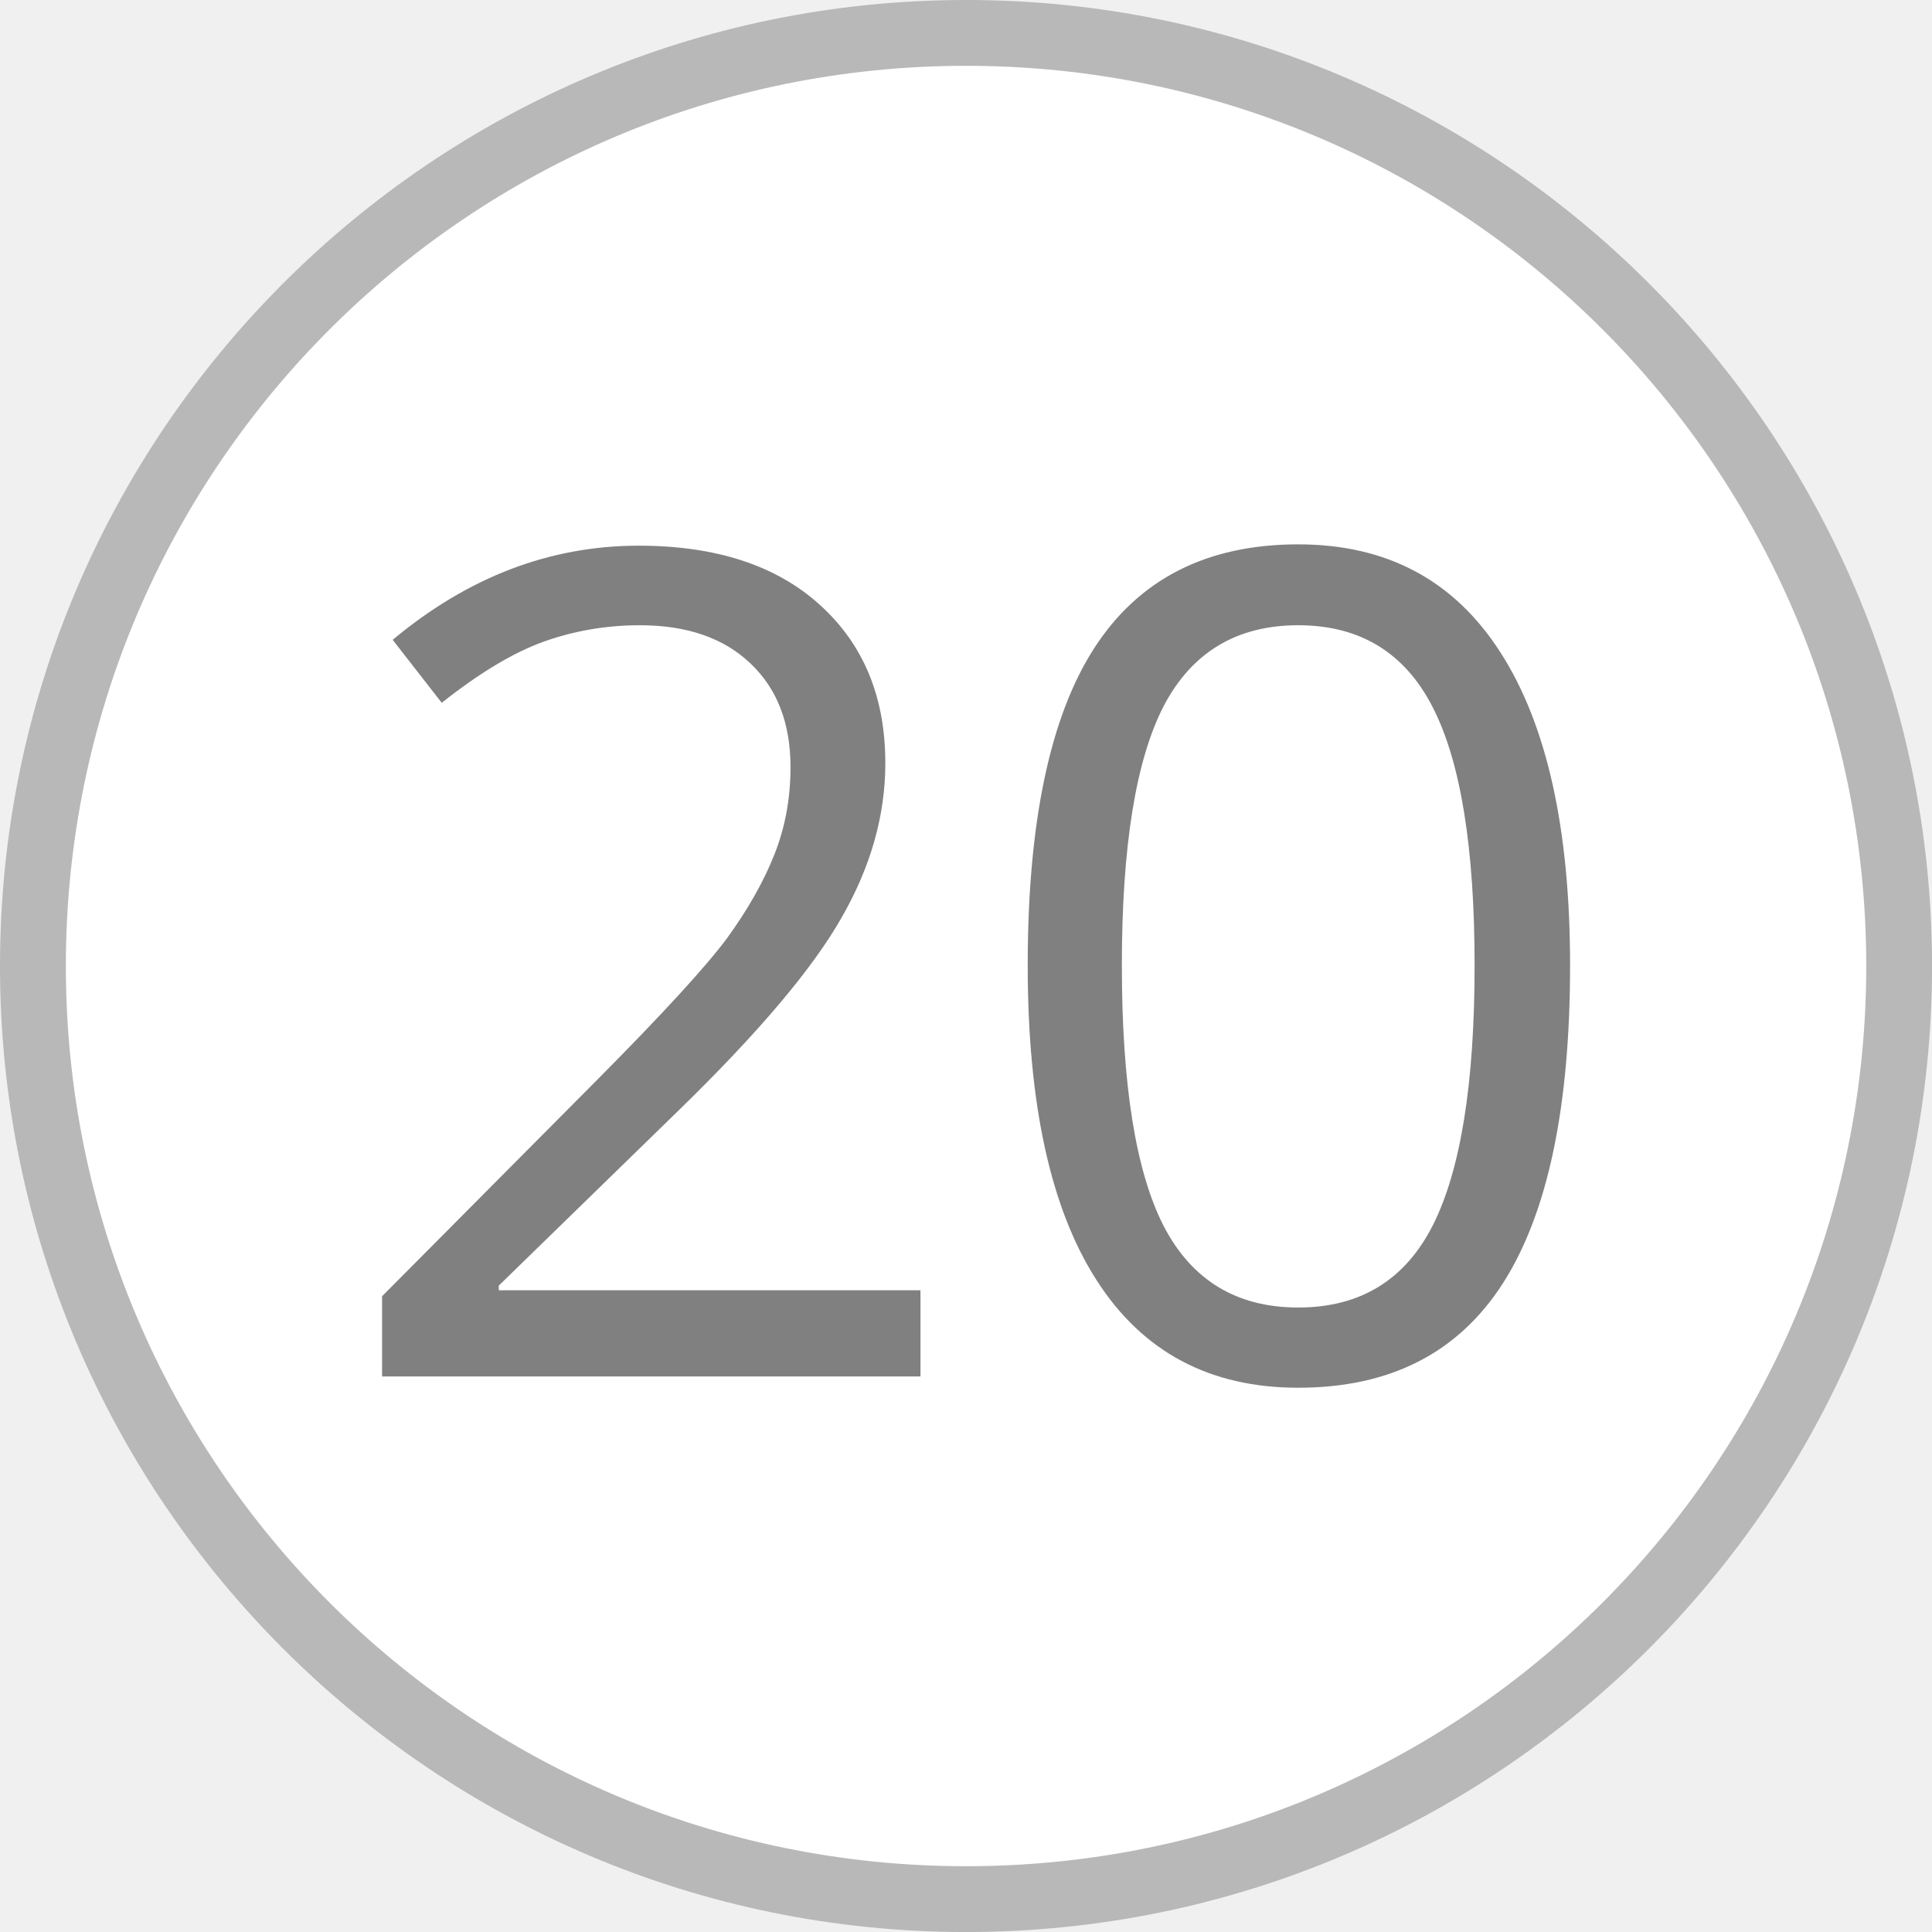
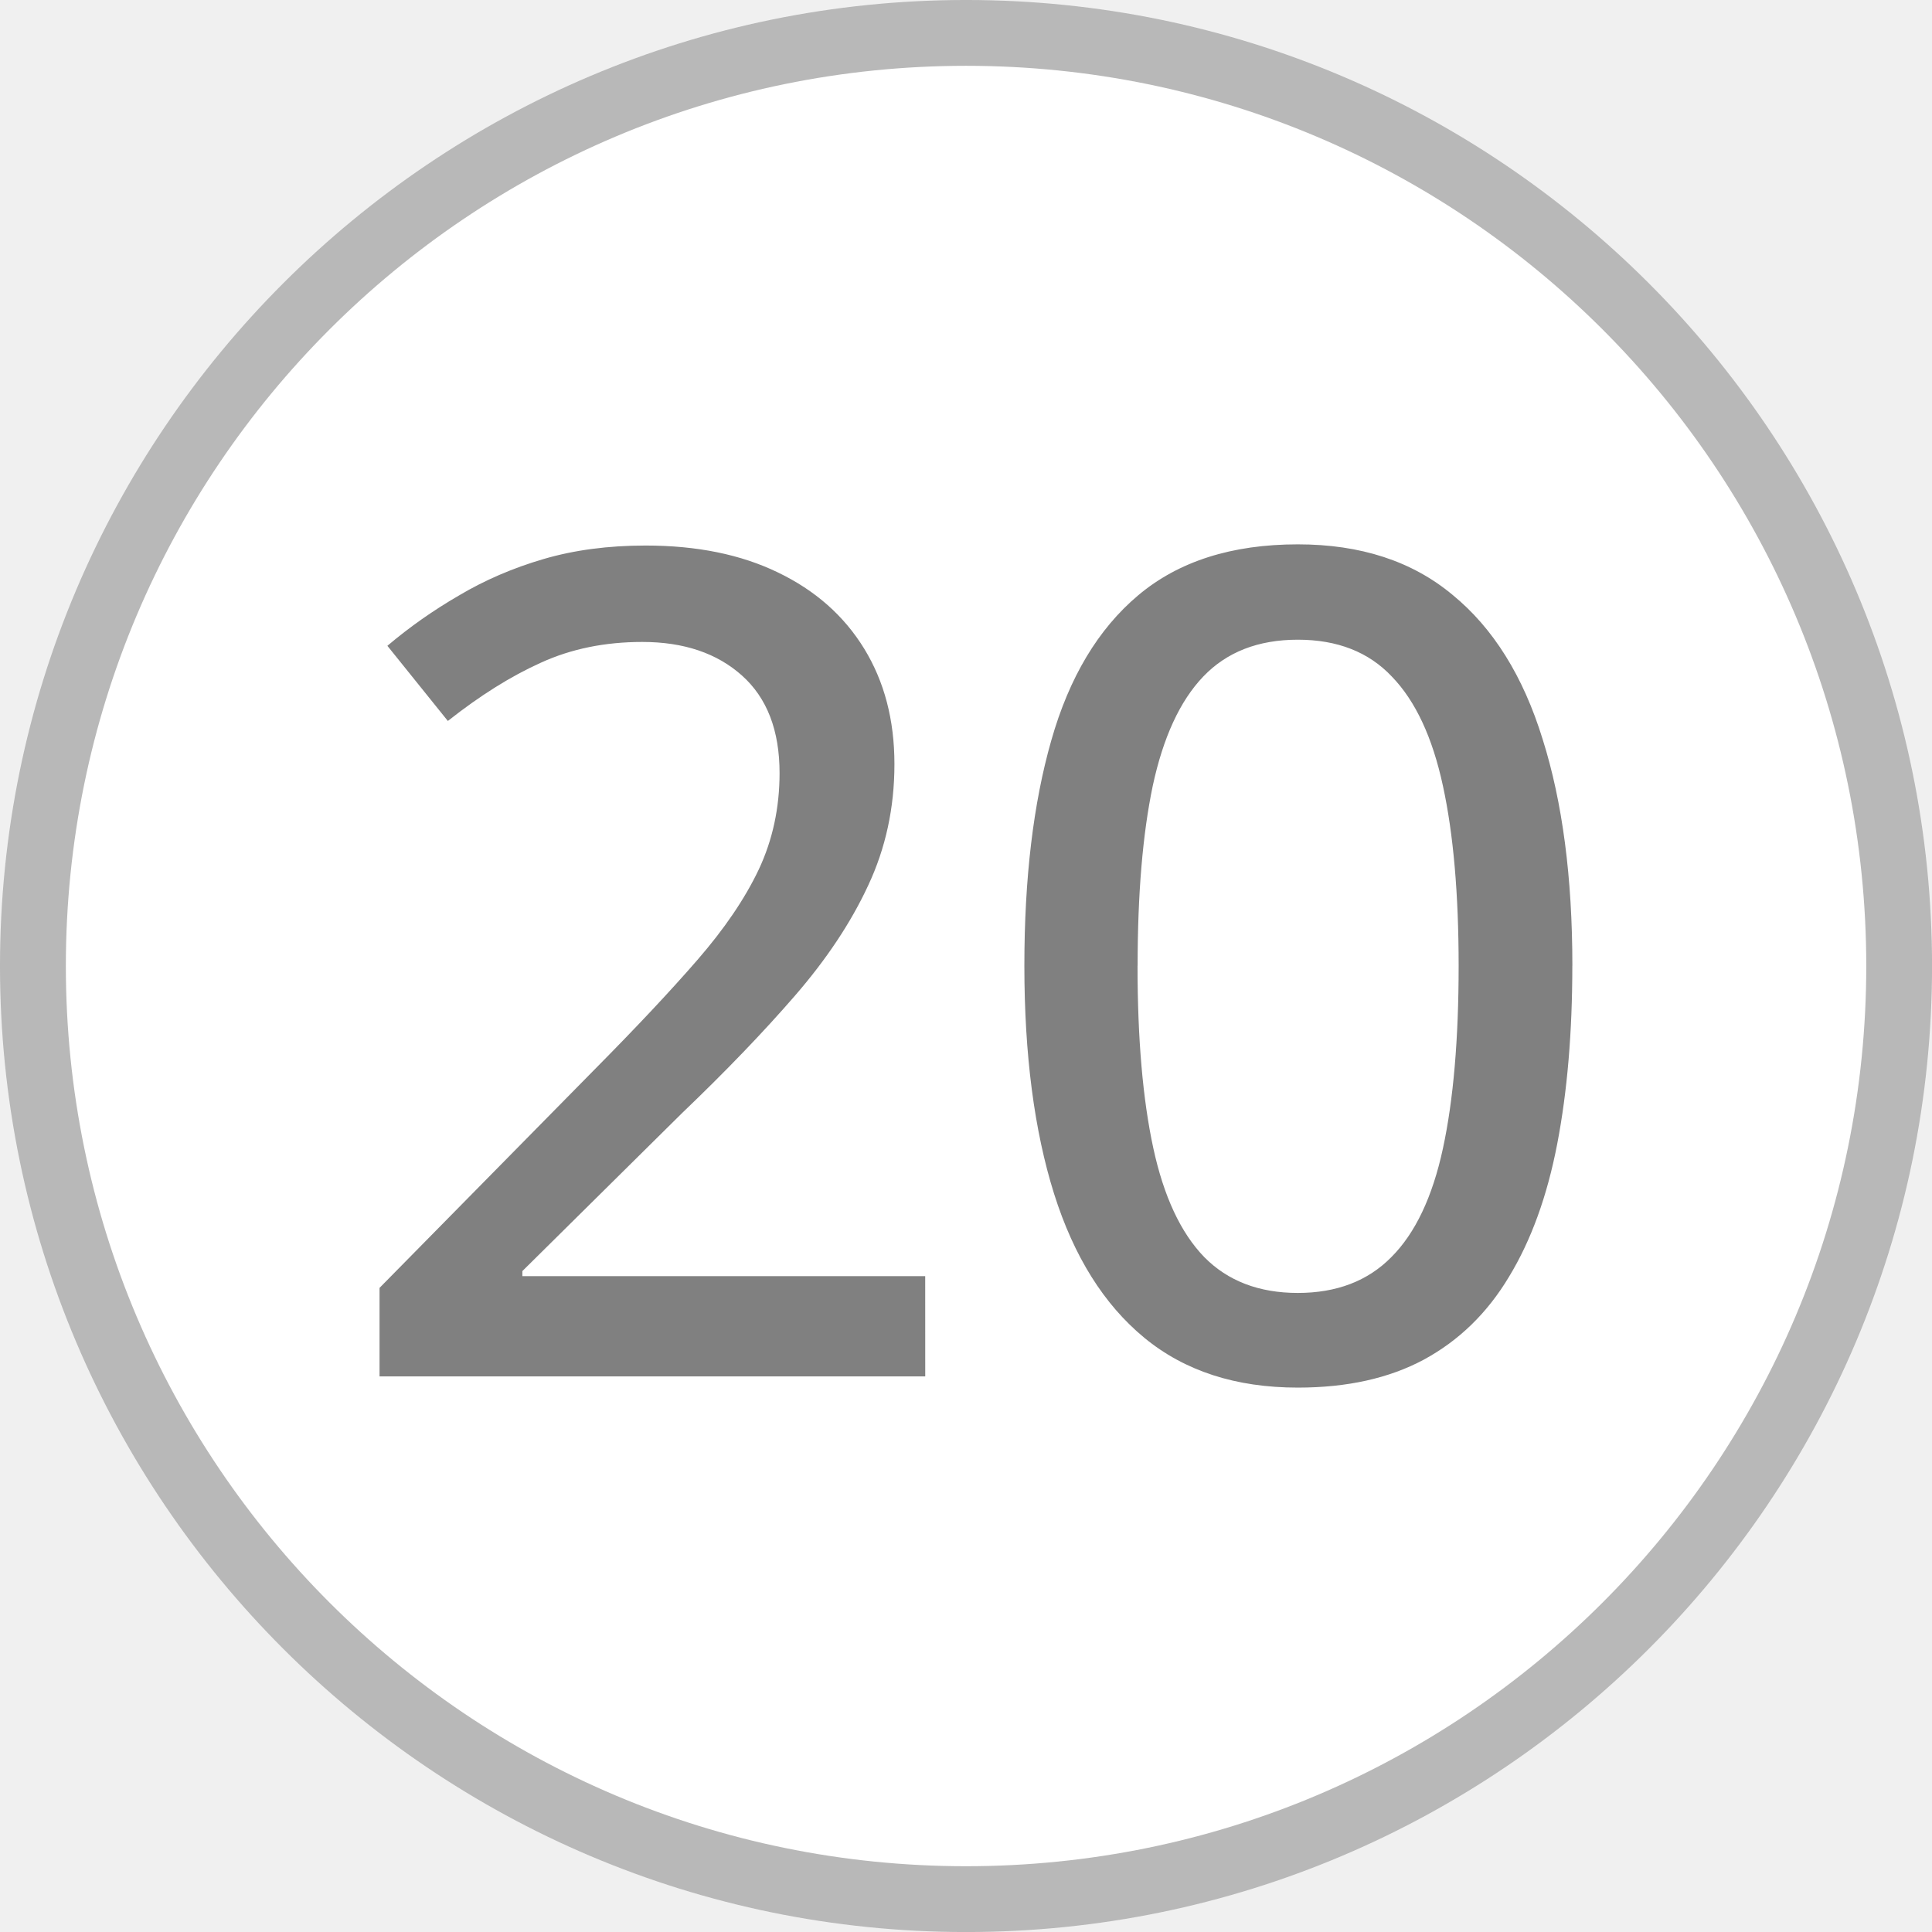
<svg xmlns="http://www.w3.org/2000/svg" width="45.529mm" height="45.529mm" viewBox="0 0 45.529 45.529" version="1.1" id="svg1">
  <defs id="defs1">
    <rect x="-329.587" y="426.243" width="115.782" height="107.244" id="rect2" />
    <rect x="-486.354" y="484.305" width="87.776" height="93.582" id="rect1" />
  </defs>
  <g id="layer1" transform="translate(139.8789,-115.2422)" style="display:inline">
    <g id="path1" style="display:none">
      <path style="color:#000000;display:inline;fill:#ffffff;fill-opacity:1;stroke-linecap:round;stroke-linejoin:round;-inkscape-stroke:none" d="m -95.899,138.007 a 21.214,21.214 0 0 1 -21.214,21.214 21.214,21.214 0 0 1 -21.214,-21.214 21.214,21.214 0 0 1 21.214,-21.214 21.214,21.214 0 0 1 21.214,21.214 z" id="path3" />
      <path style="color:#000000;display:inline;fill:#000000;fill-opacity:1;stroke-linecap:round;stroke-linejoin:round;-inkscape-stroke:none" d="m -117.113,115.242 c -12.554,0 -22.766,10.212 -22.766,22.766 0,12.554 10.212,22.764 22.766,22.764 12.554,0 22.764,-10.21 22.764,-22.764 0,-12.554 -10.21,-22.766 -22.764,-22.766 z m 0,3.102 c 10.879,0 19.664,8.785 19.664,19.664 0,10.879 -8.785,19.664 -19.664,19.664 -10.879,0 -19.664,-8.785 -19.664,-19.664 0,-10.879 8.785,-19.664 19.664,-19.664 z" id="path4" />
-       <text xml:space="preserve" style="font-weight:500;font-size:27.04px;line-height:0;font-family:'open sans';-inkscape-font-specification:'open sans Medium';letter-spacing:-0.265px;word-spacing:0px;opacity:1;fill:#000000;stroke-width:4.258;stroke-linecap:round;stroke-linejoin:round;stroke-opacity:0.502" x="7.676" y="32.436" id="text27" transform="translate(-139.8789,115.2422)">
-         <tspan id="tspan27" style="letter-spacing:-0.265px;fill:#000000;stroke-width:4.258" x="7.676" y="32.436">20</tspan>
-       </text>
+       <path d="M 21.804,32.436 H 8.944 v -2.086 l 5.083,-5.162 q 1.452,-1.466 2.403,-2.561 0.964,-1.109 1.452,-2.139 0.489,-1.043 0.489,-2.271 0,-1.505 -0.885,-2.297 -0.885,-0.792 -2.35,-0.792 -1.32,0 -2.39,0.489 -1.056,0.475 -2.192,1.373 L 9.129,15.219 q 0.779,-0.66 1.69,-1.188 0.911,-0.541 1.994,-0.858 1.083,-0.317 2.403,-0.317 1.809,0 3.116,0.634 1.32,0.634 2.033,1.796 0.713,1.162 0.713,2.72 0,1.545 -0.621,2.865 -0.607,1.307 -1.73,2.601 -1.122,1.294 -2.654,2.759 l -3.763,3.723 v 0.119 h 9.493 z m 15.249,-9.678 q 0,2.35 -0.356,4.199 -0.356,1.848 -1.135,3.129 -0.766,1.281 -2.007,1.954 -1.228,0.66 -2.971,0.66 -2.192,0 -3.618,-1.175 -1.426,-1.175 -2.126,-3.393 -0.7,-2.231 -0.7,-5.374 0,-3.09 0.634,-5.308 0.634,-2.231 2.047,-3.42 1.426,-1.202 3.763,-1.202 2.218,0 3.644,1.188 1.439,1.175 2.126,3.406 0.7,2.218 0.7,5.334 z m -10.246,0 q 0,2.575 0.37,4.291 0.37,1.716 1.202,2.575 0.832,0.845 2.205,0.845 1.373,0 2.205,-0.845 0.845,-0.845 1.215,-2.561 0.37,-1.716 0.37,-4.304 0,-2.535 -0.37,-4.238 -0.37,-1.716 -1.202,-2.575 -0.819,-0.871 -2.218,-0.871 -1.4,0 -2.231,0.871 -0.819,0.858 -1.188,2.575 -0.356,1.703 -0.356,4.238 z" id="text27" style="font-weight:500;font-size:27.04px;line-height:0;font-family:'open sans';-inkscape-font-specification:'open sans Medium';letter-spacing:-0.265px;word-spacing:0px;stroke-width:4.258;stroke-linecap:round;stroke-linejoin:round;stroke-opacity:0.502" transform="translate(-139.8789,115.2422)" aria-label="20" />
    </g>
    <g id="g6" style="display:none">
      <path style="color:#000000;display:inline;fill:#000000;fill-opacity:1;stroke-linecap:round;stroke-linejoin:round;-inkscape-stroke:none" d="m -95.899,138.007 a 21.214,21.214 0 0 1 -21.214,21.214 21.214,21.214 0 0 1 -21.214,-21.214 21.214,21.214 0 0 1 21.214,-21.214 21.214,21.214 0 0 1 21.214,21.214 z" id="path5" />
      <path style="color:#000000;display:inline;fill:#ffffff;fill-opacity:1;stroke-linecap:round;stroke-linejoin:round;-inkscape-stroke:none" d="m -117.113,115.242 c -12.554,0 -22.766,10.212 -22.766,22.766 0,12.554 10.212,22.764 22.766,22.764 12.554,0 22.764,-10.21 22.764,-22.764 0,-12.554 -10.21,-22.766 -22.764,-22.766 z m 0,3.102 c 10.879,0 19.664,8.785 19.664,19.664 0,10.879 -8.785,19.664 -19.664,19.664 -10.879,0 -19.664,-8.785 -19.664,-19.664 0,-10.879 8.785,-19.664 19.664,-19.664 z" id="path6" />
-       <text xml:space="preserve" style="font-weight:500;font-size:27.04px;line-height:0;font-family:'open sans';-inkscape-font-specification:'open sans Medium';letter-spacing:-0.265px;word-spacing:0px;opacity:1;fill:#ffffff;stroke-width:4.258;stroke-linecap:round;stroke-linejoin:round;stroke-opacity:0.502" x="7.676" y="32.436" id="text26" transform="translate(-139.8789,115.2422)">
-         <tspan id="tspan26" style="letter-spacing:-0.265px;fill:#ffffff;stroke-width:4.258" x="7.676" y="32.436">20</tspan>
-       </text>
+       <path d="M 21.804,32.436 H 8.944 v -2.086 l 5.083,-5.162 q 1.452,-1.466 2.403,-2.561 0.964,-1.109 1.452,-2.139 0.489,-1.043 0.489,-2.271 0,-1.505 -0.885,-2.297 -0.885,-0.792 -2.35,-0.792 -1.32,0 -2.39,0.489 -1.056,0.475 -2.192,1.373 L 9.129,15.219 q 0.779,-0.66 1.69,-1.188 0.911,-0.541 1.994,-0.858 1.083,-0.317 2.403,-0.317 1.809,0 3.116,0.634 1.32,0.634 2.033,1.796 0.713,1.162 0.713,2.72 0,1.545 -0.621,2.865 -0.607,1.307 -1.73,2.601 -1.122,1.294 -2.654,2.759 l -3.763,3.723 v 0.119 h 9.493 z m 15.249,-9.678 q 0,2.35 -0.356,4.199 -0.356,1.848 -1.135,3.129 -0.766,1.281 -2.007,1.954 -1.228,0.66 -2.971,0.66 -2.192,0 -3.618,-1.175 -1.426,-1.175 -2.126,-3.393 -0.7,-2.231 -0.7,-5.374 0,-3.09 0.634,-5.308 0.634,-2.231 2.047,-3.42 1.426,-1.202 3.763,-1.202 2.218,0 3.644,1.188 1.439,1.175 2.126,3.406 0.7,2.218 0.7,5.334 z m -10.246,0 q 0,2.575 0.37,4.291 0.37,1.716 1.202,2.575 0.832,0.845 2.205,0.845 1.373,0 2.205,-0.845 0.845,-0.845 1.215,-2.561 0.37,-1.716 0.37,-4.304 0,-2.535 -0.37,-4.238 -0.37,-1.716 -1.202,-2.575 -0.819,-0.871 -2.218,-0.871 -1.4,0 -2.231,0.871 -0.819,0.858 -1.188,2.575 -0.356,1.703 -0.356,4.238 z" id="text26" style="font-weight:500;font-size:27.04px;line-height:0;font-family:'open sans';-inkscape-font-specification:'open sans Medium';letter-spacing:-0.265px;word-spacing:0px;fill:#ffffff;stroke-width:4.258;stroke-linecap:round;stroke-linejoin:round;stroke-opacity:0.502" transform="translate(-139.8789,115.2422)" aria-label="20" />
    </g>
    <g id="g8" style="display:inline;fill:#ffffff;fill-opacity:1">
      <path style="color:#000000;display:inline;fill:#808080;fill-opacity:0.501;stroke-linecap:round;stroke-linejoin:round;-inkscape-stroke:none;paint-order:stroke markers fill" d="m -117.113,115.242 c -12.554,-10e-6 -22.766,10.212 -22.766,22.766 0,12.554 10.212,22.764 22.766,22.764 12.554,0 22.764,-10.21 22.764,-22.764 -3e-6,-12.554 -10.21,-22.766 -22.764,-22.766 z m 0,3.102 c 10.879,0 19.664,8.785 19.664,19.664 3e-6,10.879 -8.785,19.664 -19.664,19.664 -10.879,10e-6 -19.664,-8.785 -19.664,-19.664 0,-10.879 8.785,-19.664 19.664,-19.664 z" id="path9" />
      <path style="color:#000000;display:inline;stroke-linecap:round;stroke-linejoin:round;-inkscape-stroke:none;paint-order:stroke markers fill" d="m -95.899,138.007 a 21.214,21.214 0 0 1 -21.214,21.214 21.214,21.214 0 0 1 -21.214,-21.214 21.214,21.214 0 0 1 21.214,-21.214 21.214,21.214 0 0 1 21.214,21.214 z" id="path10" />
-       <text xml:space="preserve" style="font-weight:500;font-size:27.04px;line-height:0;font-family:'open sans';-inkscape-font-specification:'open sans Medium';letter-spacing:-0.265px;word-spacing:0px;opacity:1;fill:#808080;stroke-width:4.258;stroke-linecap:round;stroke-linejoin:round;stroke-opacity:0.502" x="7.676" y="32.436" id="text25" transform="translate(-139.8789,115.2422)">
-         <tspan id="tspan25" style="letter-spacing:-0.265px;fill:#808080;stroke-width:4.258" x="7.676" y="32.436">20</tspan>
-       </text>
+       <path d="M 21.804,32.436 H 8.944 v -2.086 l 5.083,-5.162 q 1.452,-1.466 2.403,-2.561 0.964,-1.109 1.452,-2.139 0.489,-1.043 0.489,-2.271 0,-1.505 -0.885,-2.297 -0.885,-0.792 -2.35,-0.792 -1.32,0 -2.39,0.489 -1.056,0.475 -2.192,1.373 L 9.129,15.219 q 0.779,-0.66 1.69,-1.188 0.911,-0.541 1.994,-0.858 1.083,-0.317 2.403,-0.317 1.809,0 3.116,0.634 1.32,0.634 2.033,1.796 0.713,1.162 0.713,2.72 0,1.545 -0.621,2.865 -0.607,1.307 -1.73,2.601 -1.122,1.294 -2.654,2.759 l -3.763,3.723 v 0.119 h 9.493 z m 15.249,-9.678 q 0,2.35 -0.356,4.199 -0.356,1.848 -1.135,3.129 -0.766,1.281 -2.007,1.954 -1.228,0.66 -2.971,0.66 -2.192,0 -3.618,-1.175 -1.426,-1.175 -2.126,-3.393 -0.7,-2.231 -0.7,-5.374 0,-3.09 0.634,-5.308 0.634,-2.231 2.047,-3.42 1.426,-1.202 3.763,-1.202 2.218,0 3.644,1.188 1.439,1.175 2.126,3.406 0.7,2.218 0.7,5.334 z m -10.246,0 q 0,2.575 0.37,4.291 0.37,1.716 1.202,2.575 0.832,0.845 2.205,0.845 1.373,0 2.205,-0.845 0.845,-0.845 1.215,-2.561 0.37,-1.716 0.37,-4.304 0,-2.535 -0.37,-4.238 -0.37,-1.716 -1.202,-2.575 -0.819,-0.871 -2.218,-0.871 -1.4,0 -2.231,0.871 -0.819,0.858 -1.188,2.575 -0.356,1.703 -0.356,4.238 z" id="text25" style="font-weight:500;font-size:27.04px;line-height:0;font-family:'open sans';-inkscape-font-specification:'open sans Medium';letter-spacing:-0.265px;word-spacing:0px;fill:#808080;stroke-width:4.258;stroke-linecap:round;stroke-linejoin:round;stroke-opacity:0.502" transform="translate(-139.8789,115.2422)" aria-label="20" />
    </g>
  </g>
</svg>
